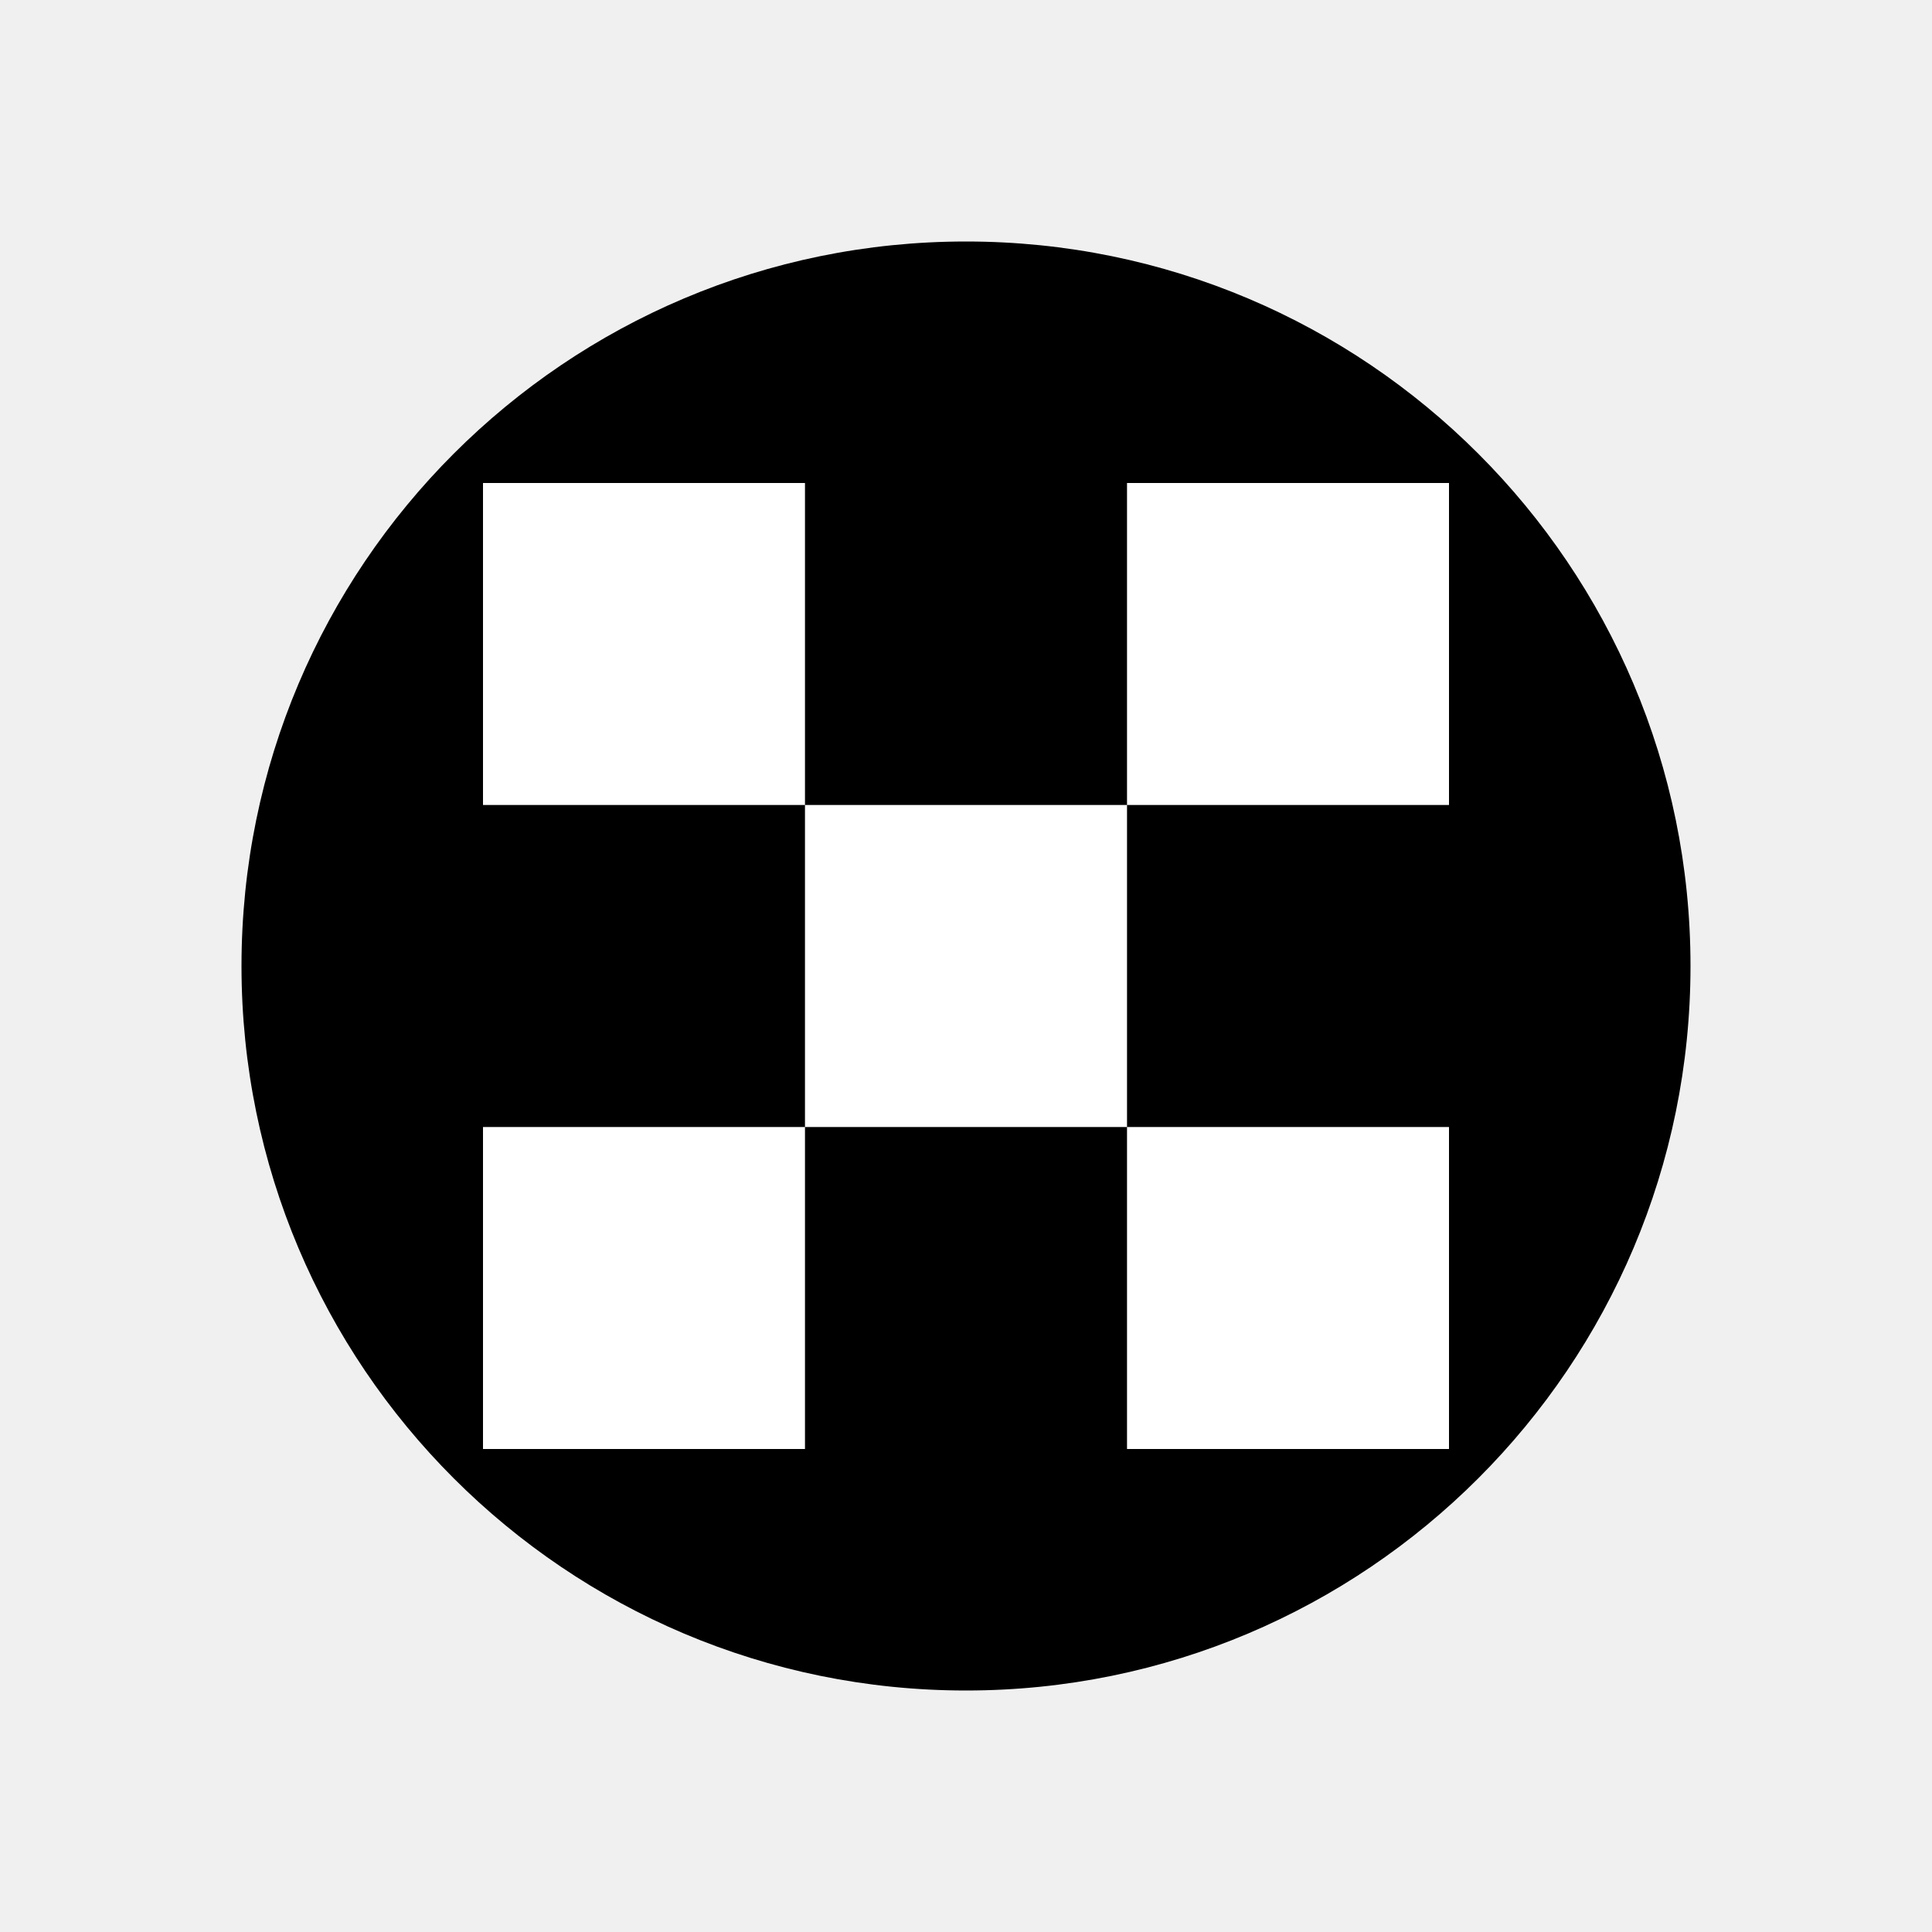
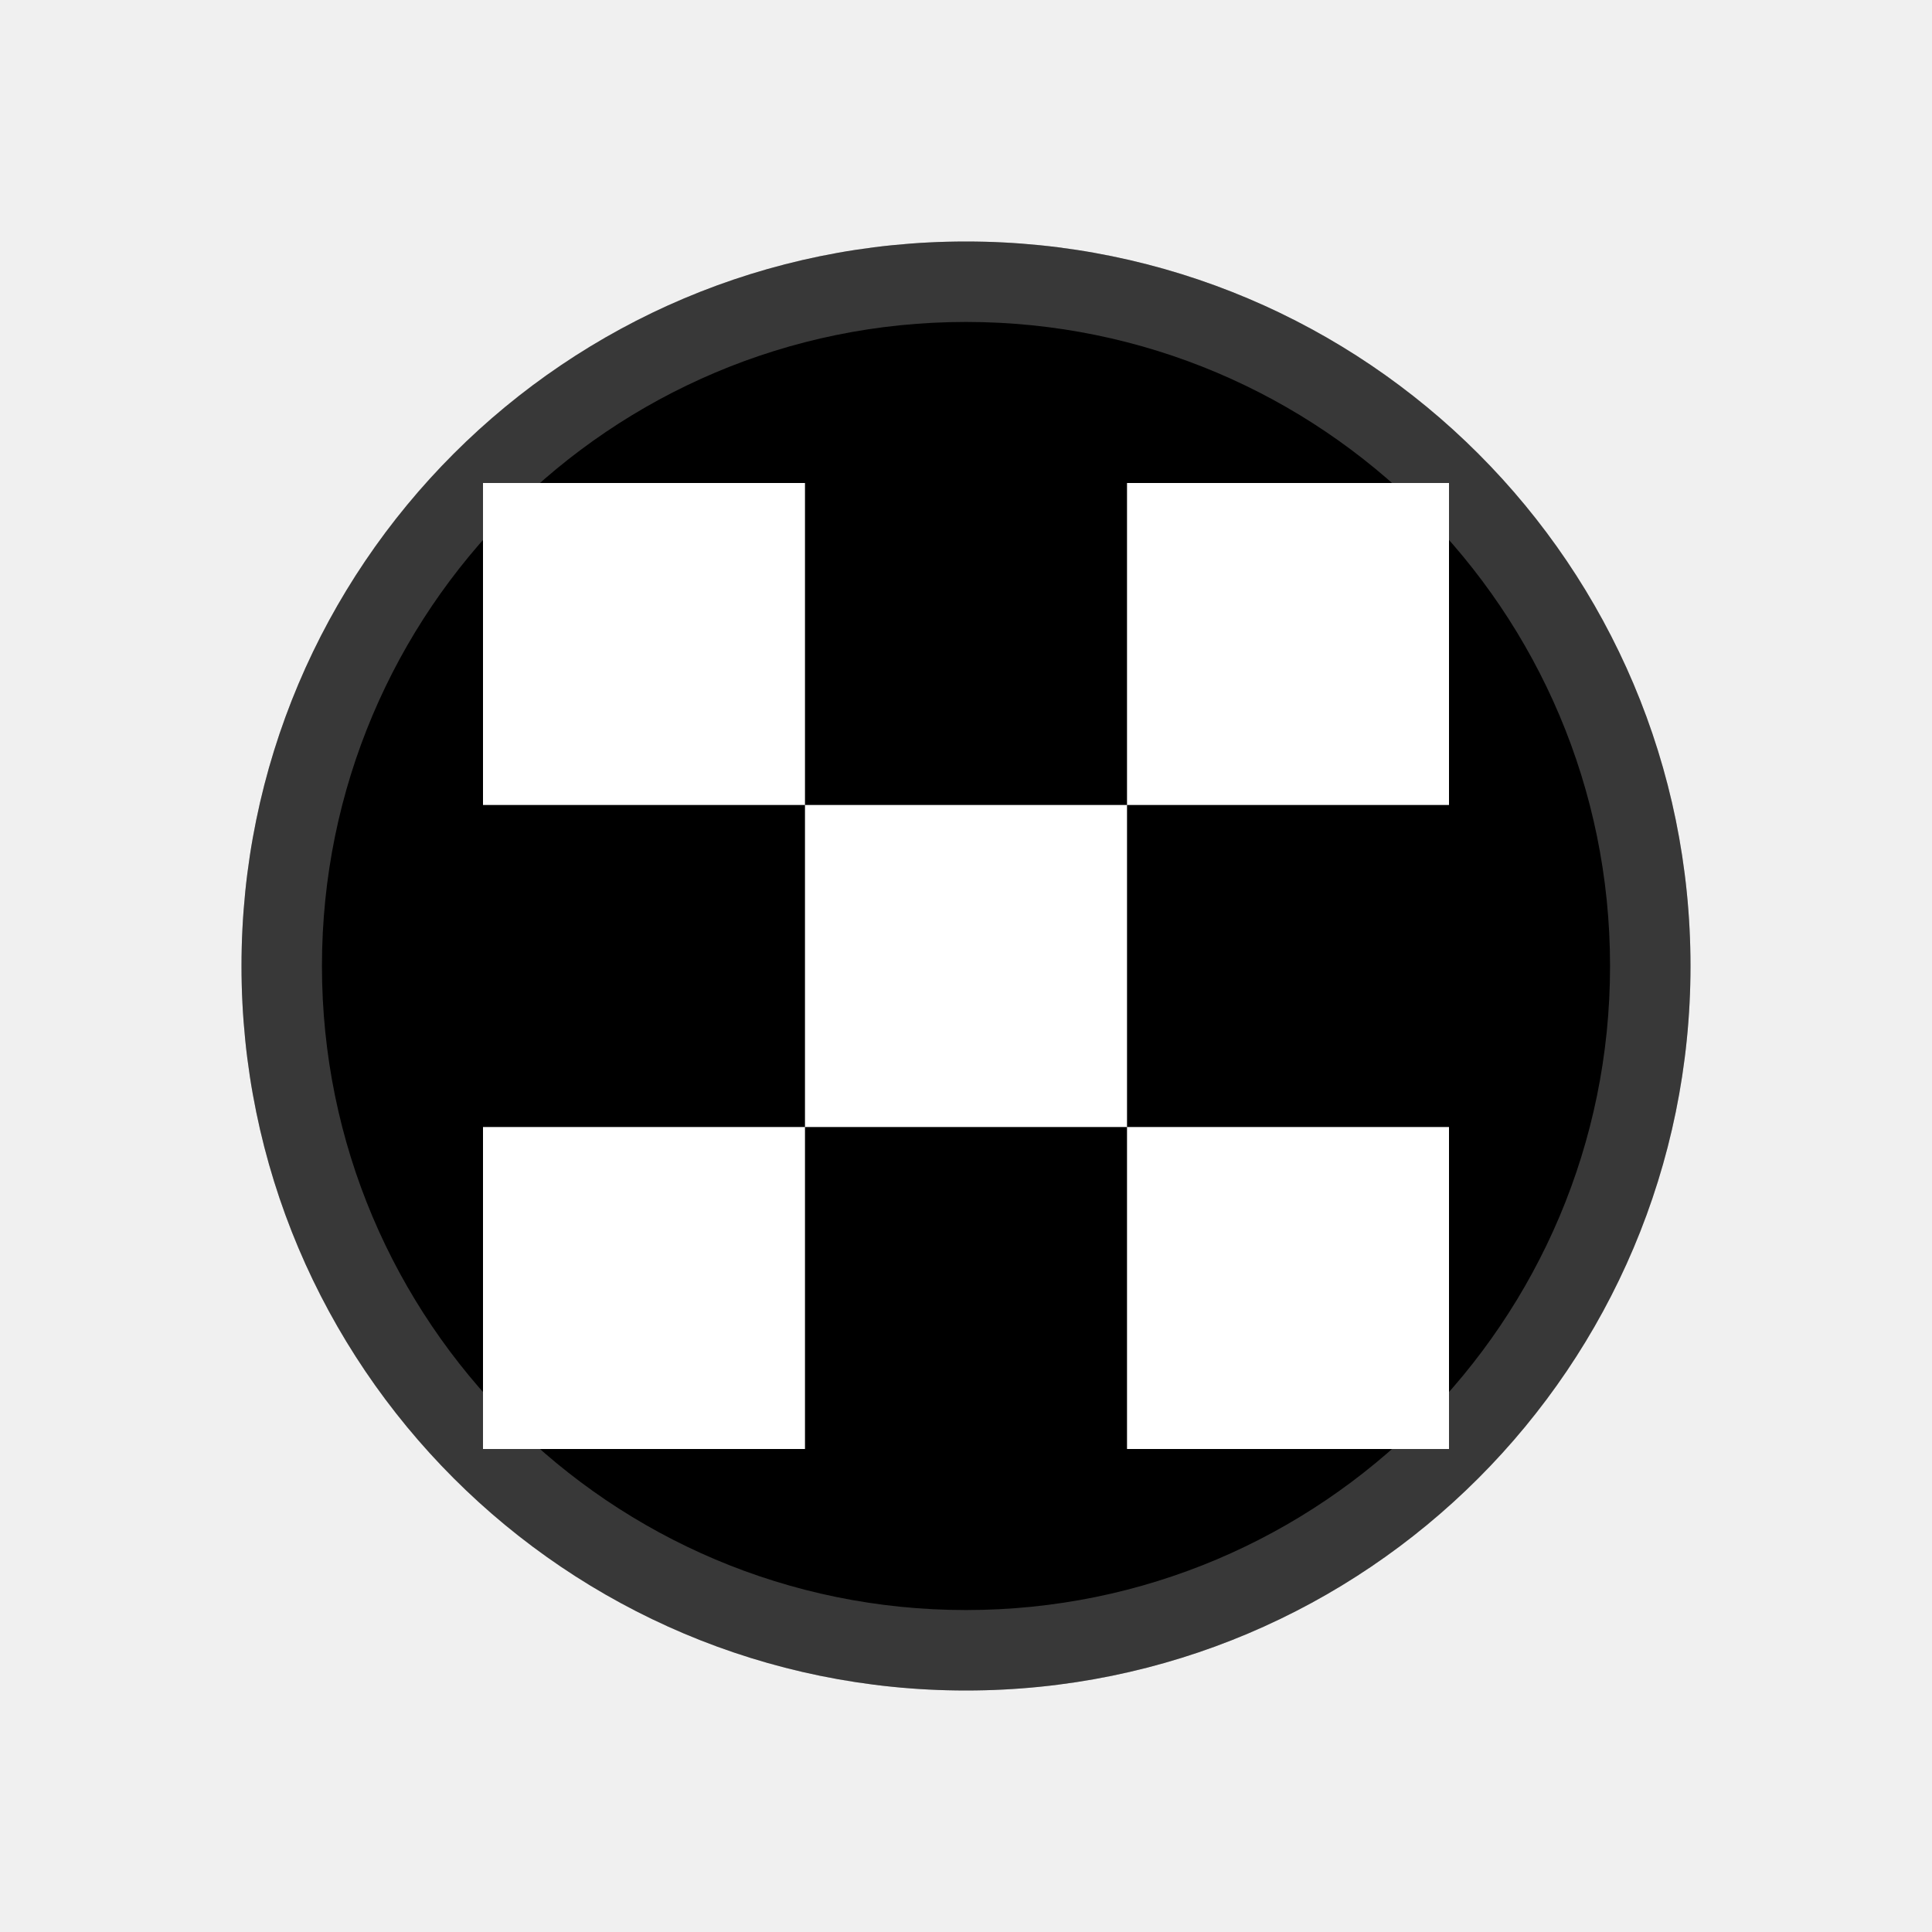
<svg xmlns="http://www.w3.org/2000/svg" width="24" height="24" fill="none" viewBox="-4 -4 32 32" class="web3icons">
  <g clip-path="url(#x-layer__a)">
    <circle cx="12" cy="12" r="12" fill="#000" />
    <path fill="#fff" d="M4 4h5.333v5.333H4zm10.667 5.333H9.333v5.334H4V20h5.333v-5.333h5.334V20H20v-5.333h-5.333zm0 0V4H20v5.333z" />
  </g>
  <defs>
    <clipPath id="x-layer__a">
      <path fill="#fff" d="M0 0h24v24H0z" />
    </clipPath>
  </defs>
+   <circle data-edge="light" cx="12" cy="12" r="11.334" fill="none" stroke="#FFF" stroke-opacity=".22" stroke-width="1.333" />
</svg>
